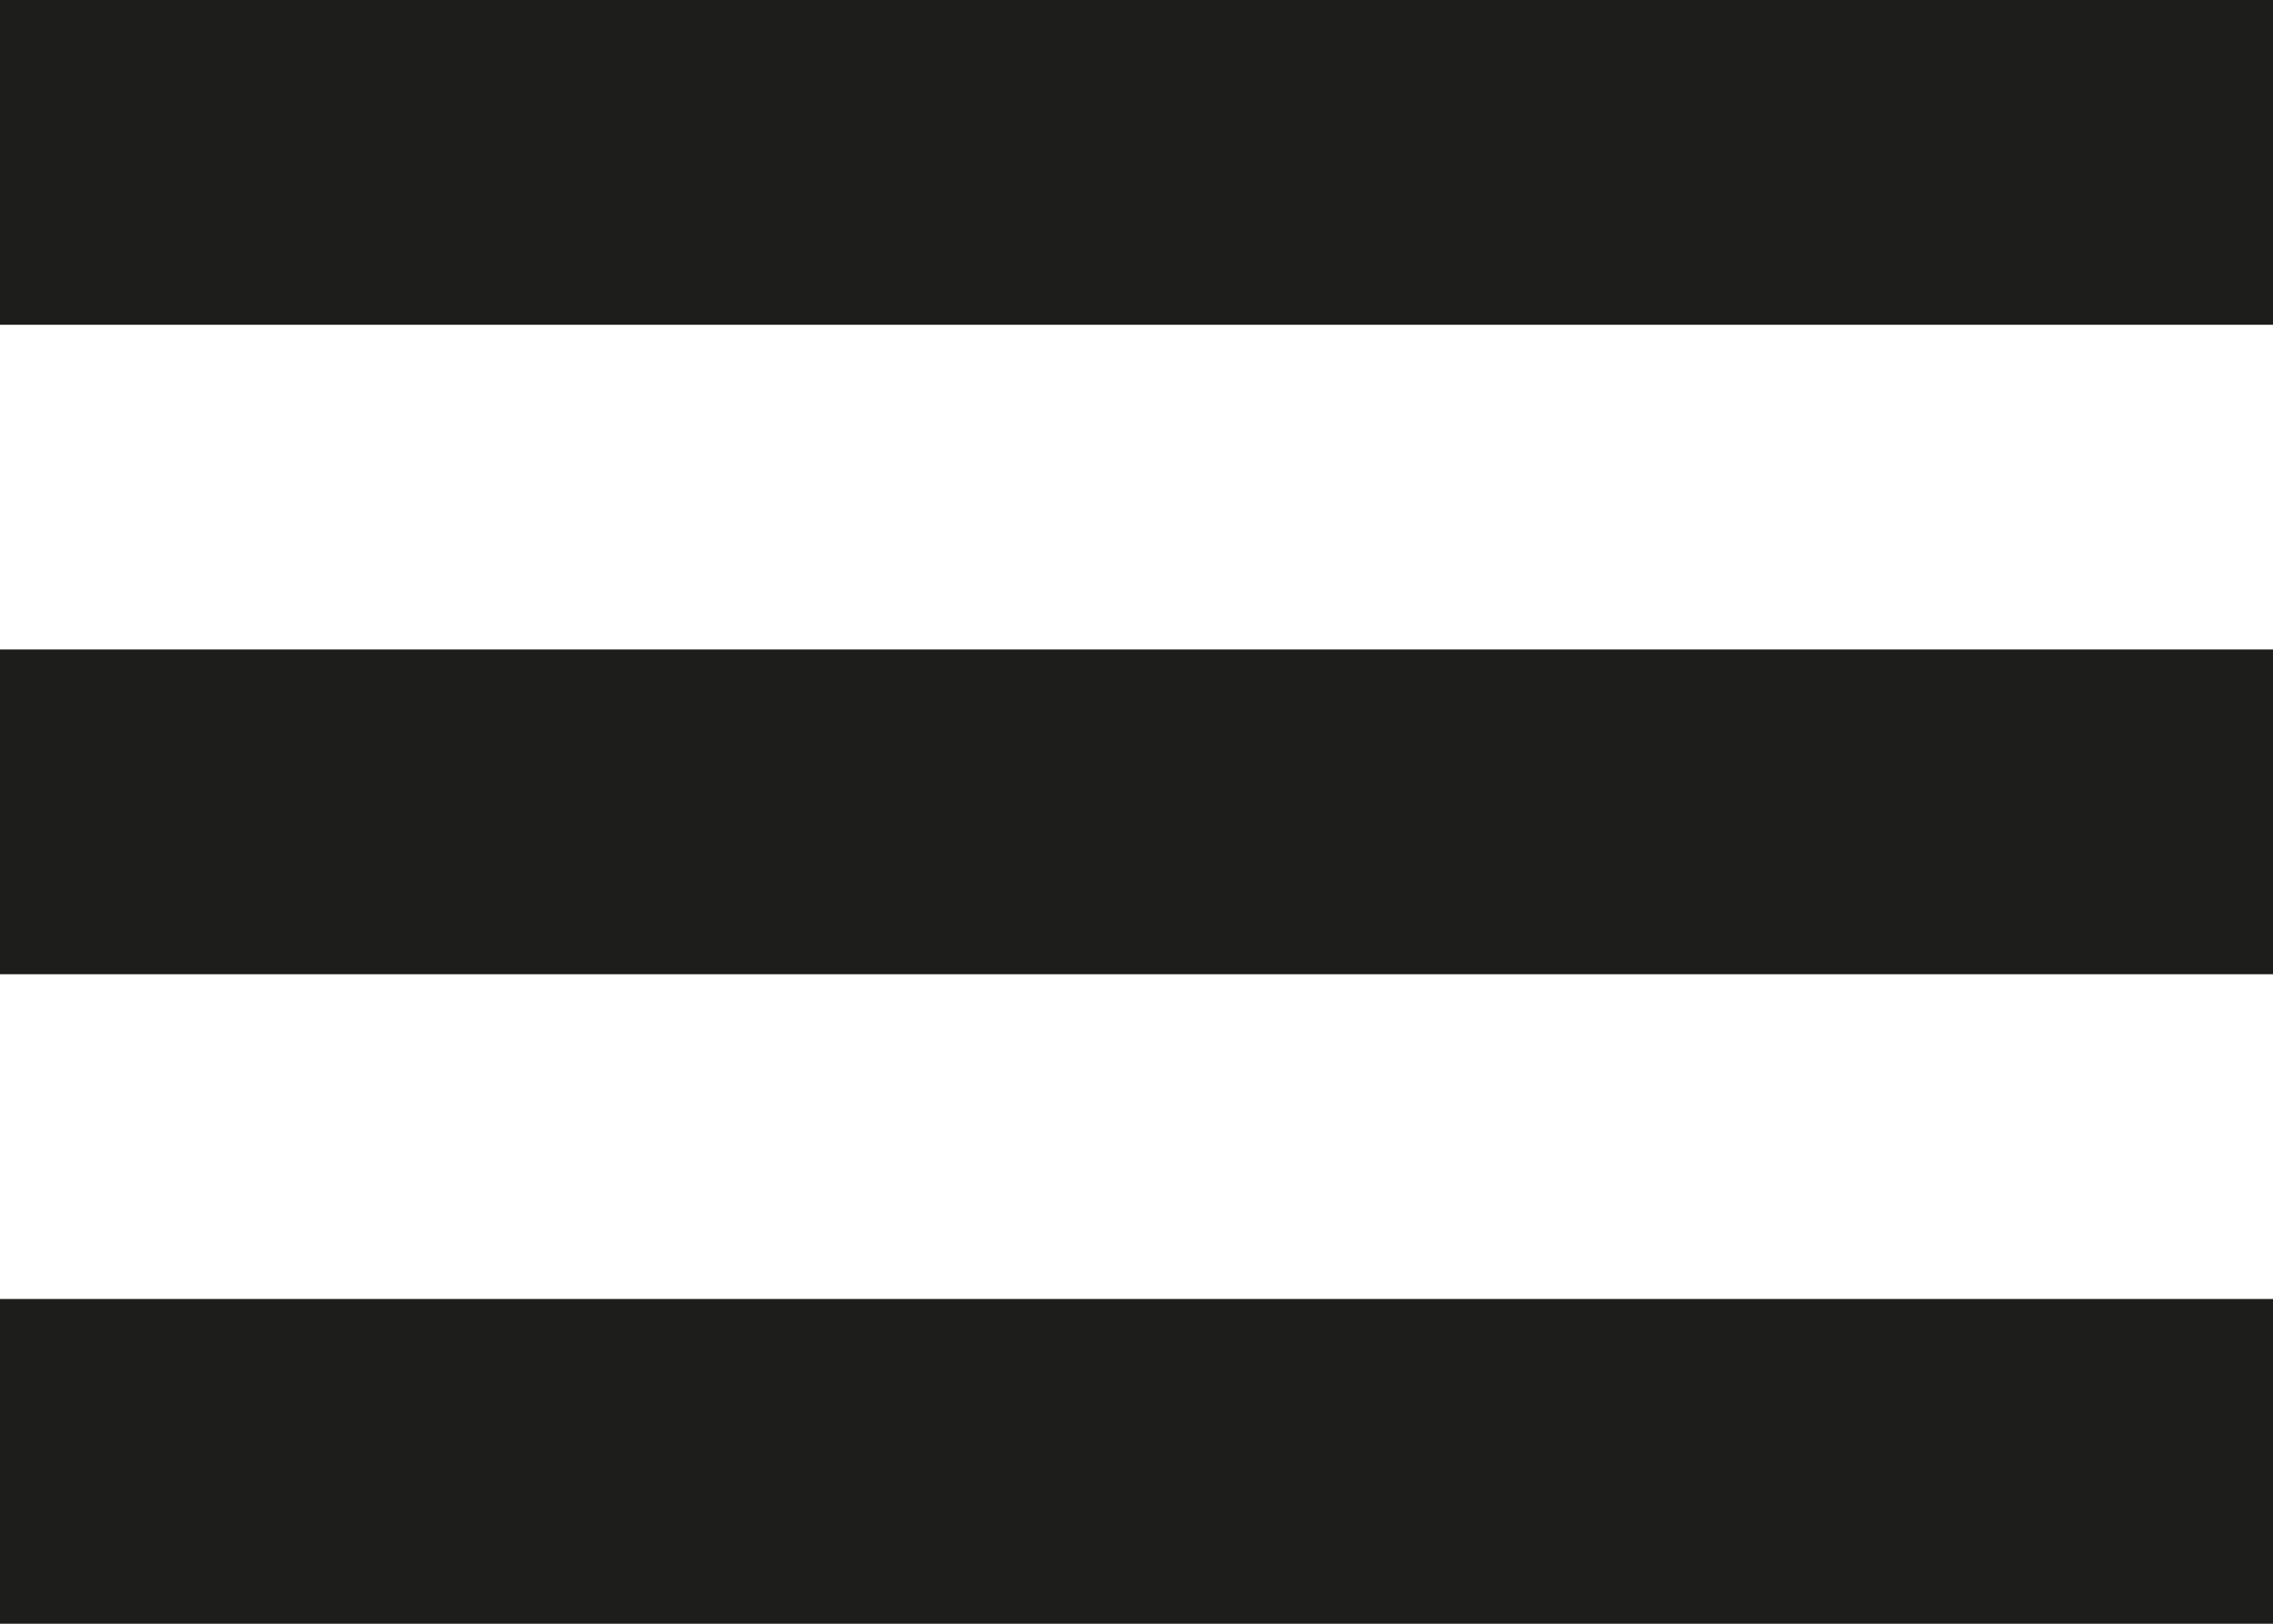
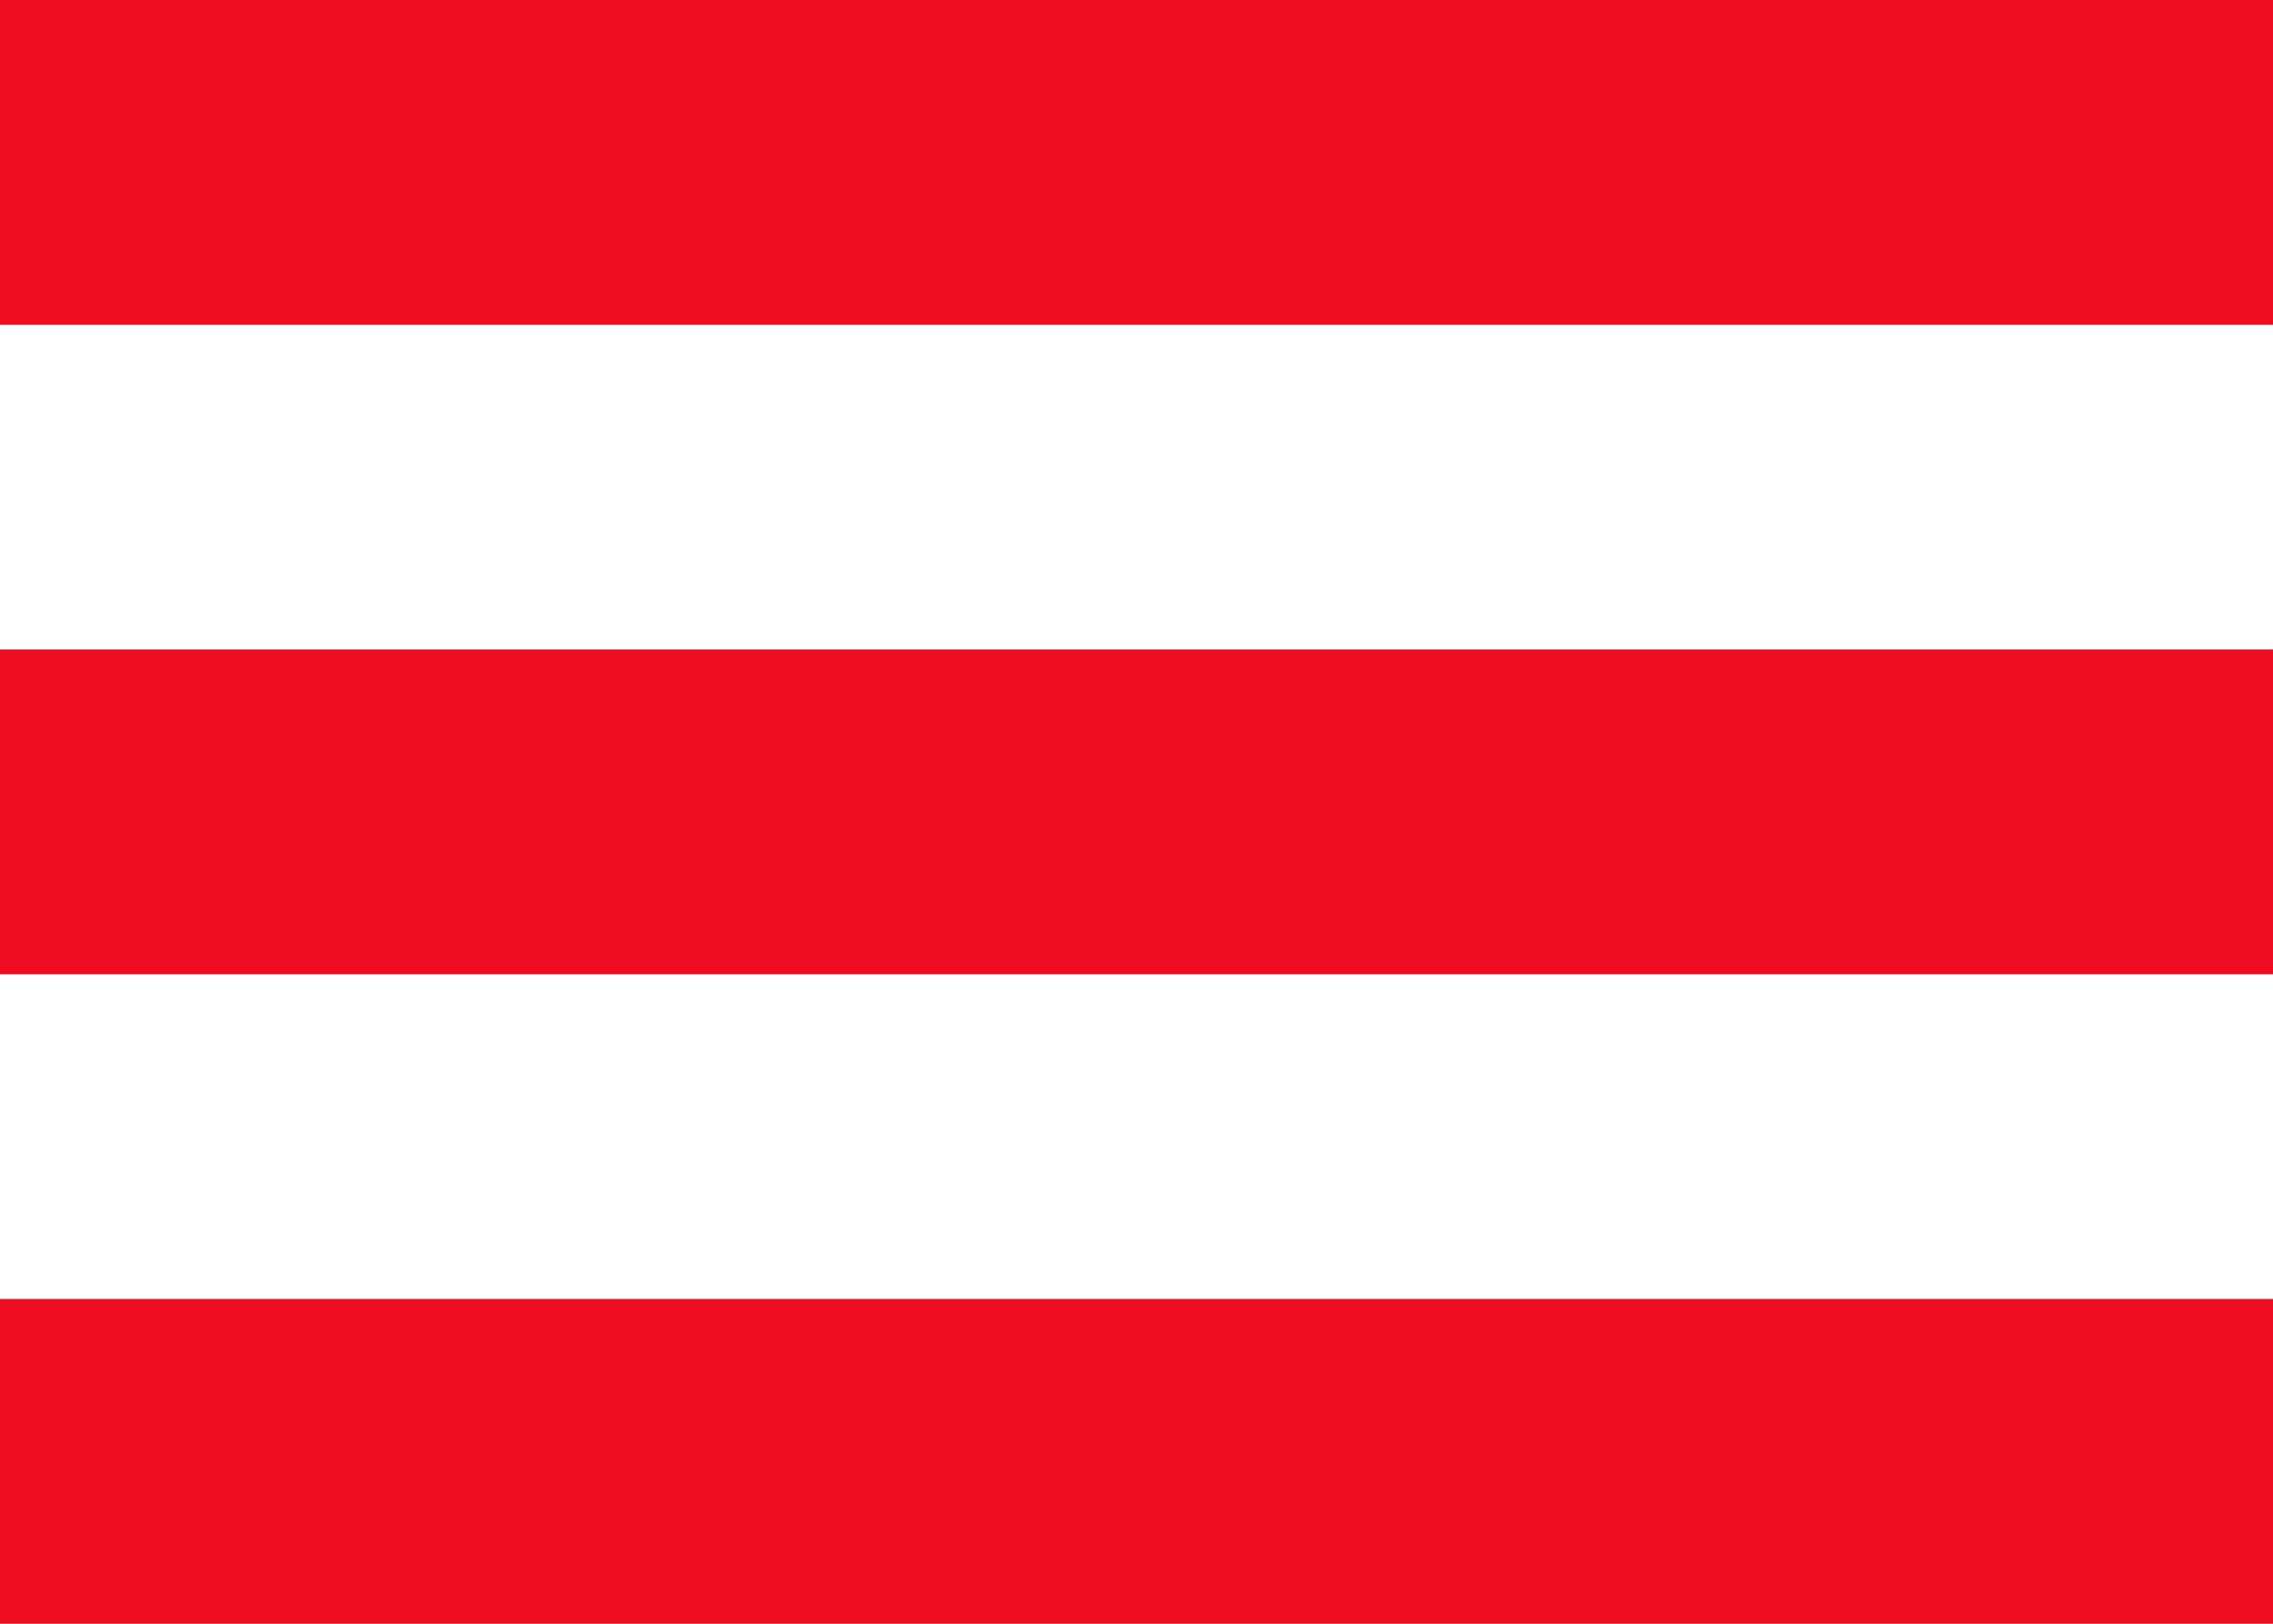
<svg xmlns="http://www.w3.org/2000/svg" version="1.1" id="Calque_1" x="0px" y="0px" viewBox="0 0 14 10" style="enable-background:new 0 0 14 10;" xml:space="preserve">
  <style type="text/css">
- 	.st0{fill-rule:evenodd;clip-rule:evenodd;fill:#1D1D1B;}
+ 	.st0{fill-rule:evenodd;clip-rule:evenodd;fill:#EE0C21;}
</style>
  <g id="Page-1">
    <g id="Mobile" transform="translate(-22, -23)">
      <g id="Group-4" transform="translate(22, 23)">
        <polygon id="Fill-1" class="st0" points="0,2 14,2 14,0 0,0    " />
        <polygon id="Fill-2" class="st0" points="0,6 14,6 14,4 0,4    " />
        <polygon id="Fill-3" class="st0" points="0,10 14,10 14,8 0,8    " />
      </g>
    </g>
  </g>
</svg>
